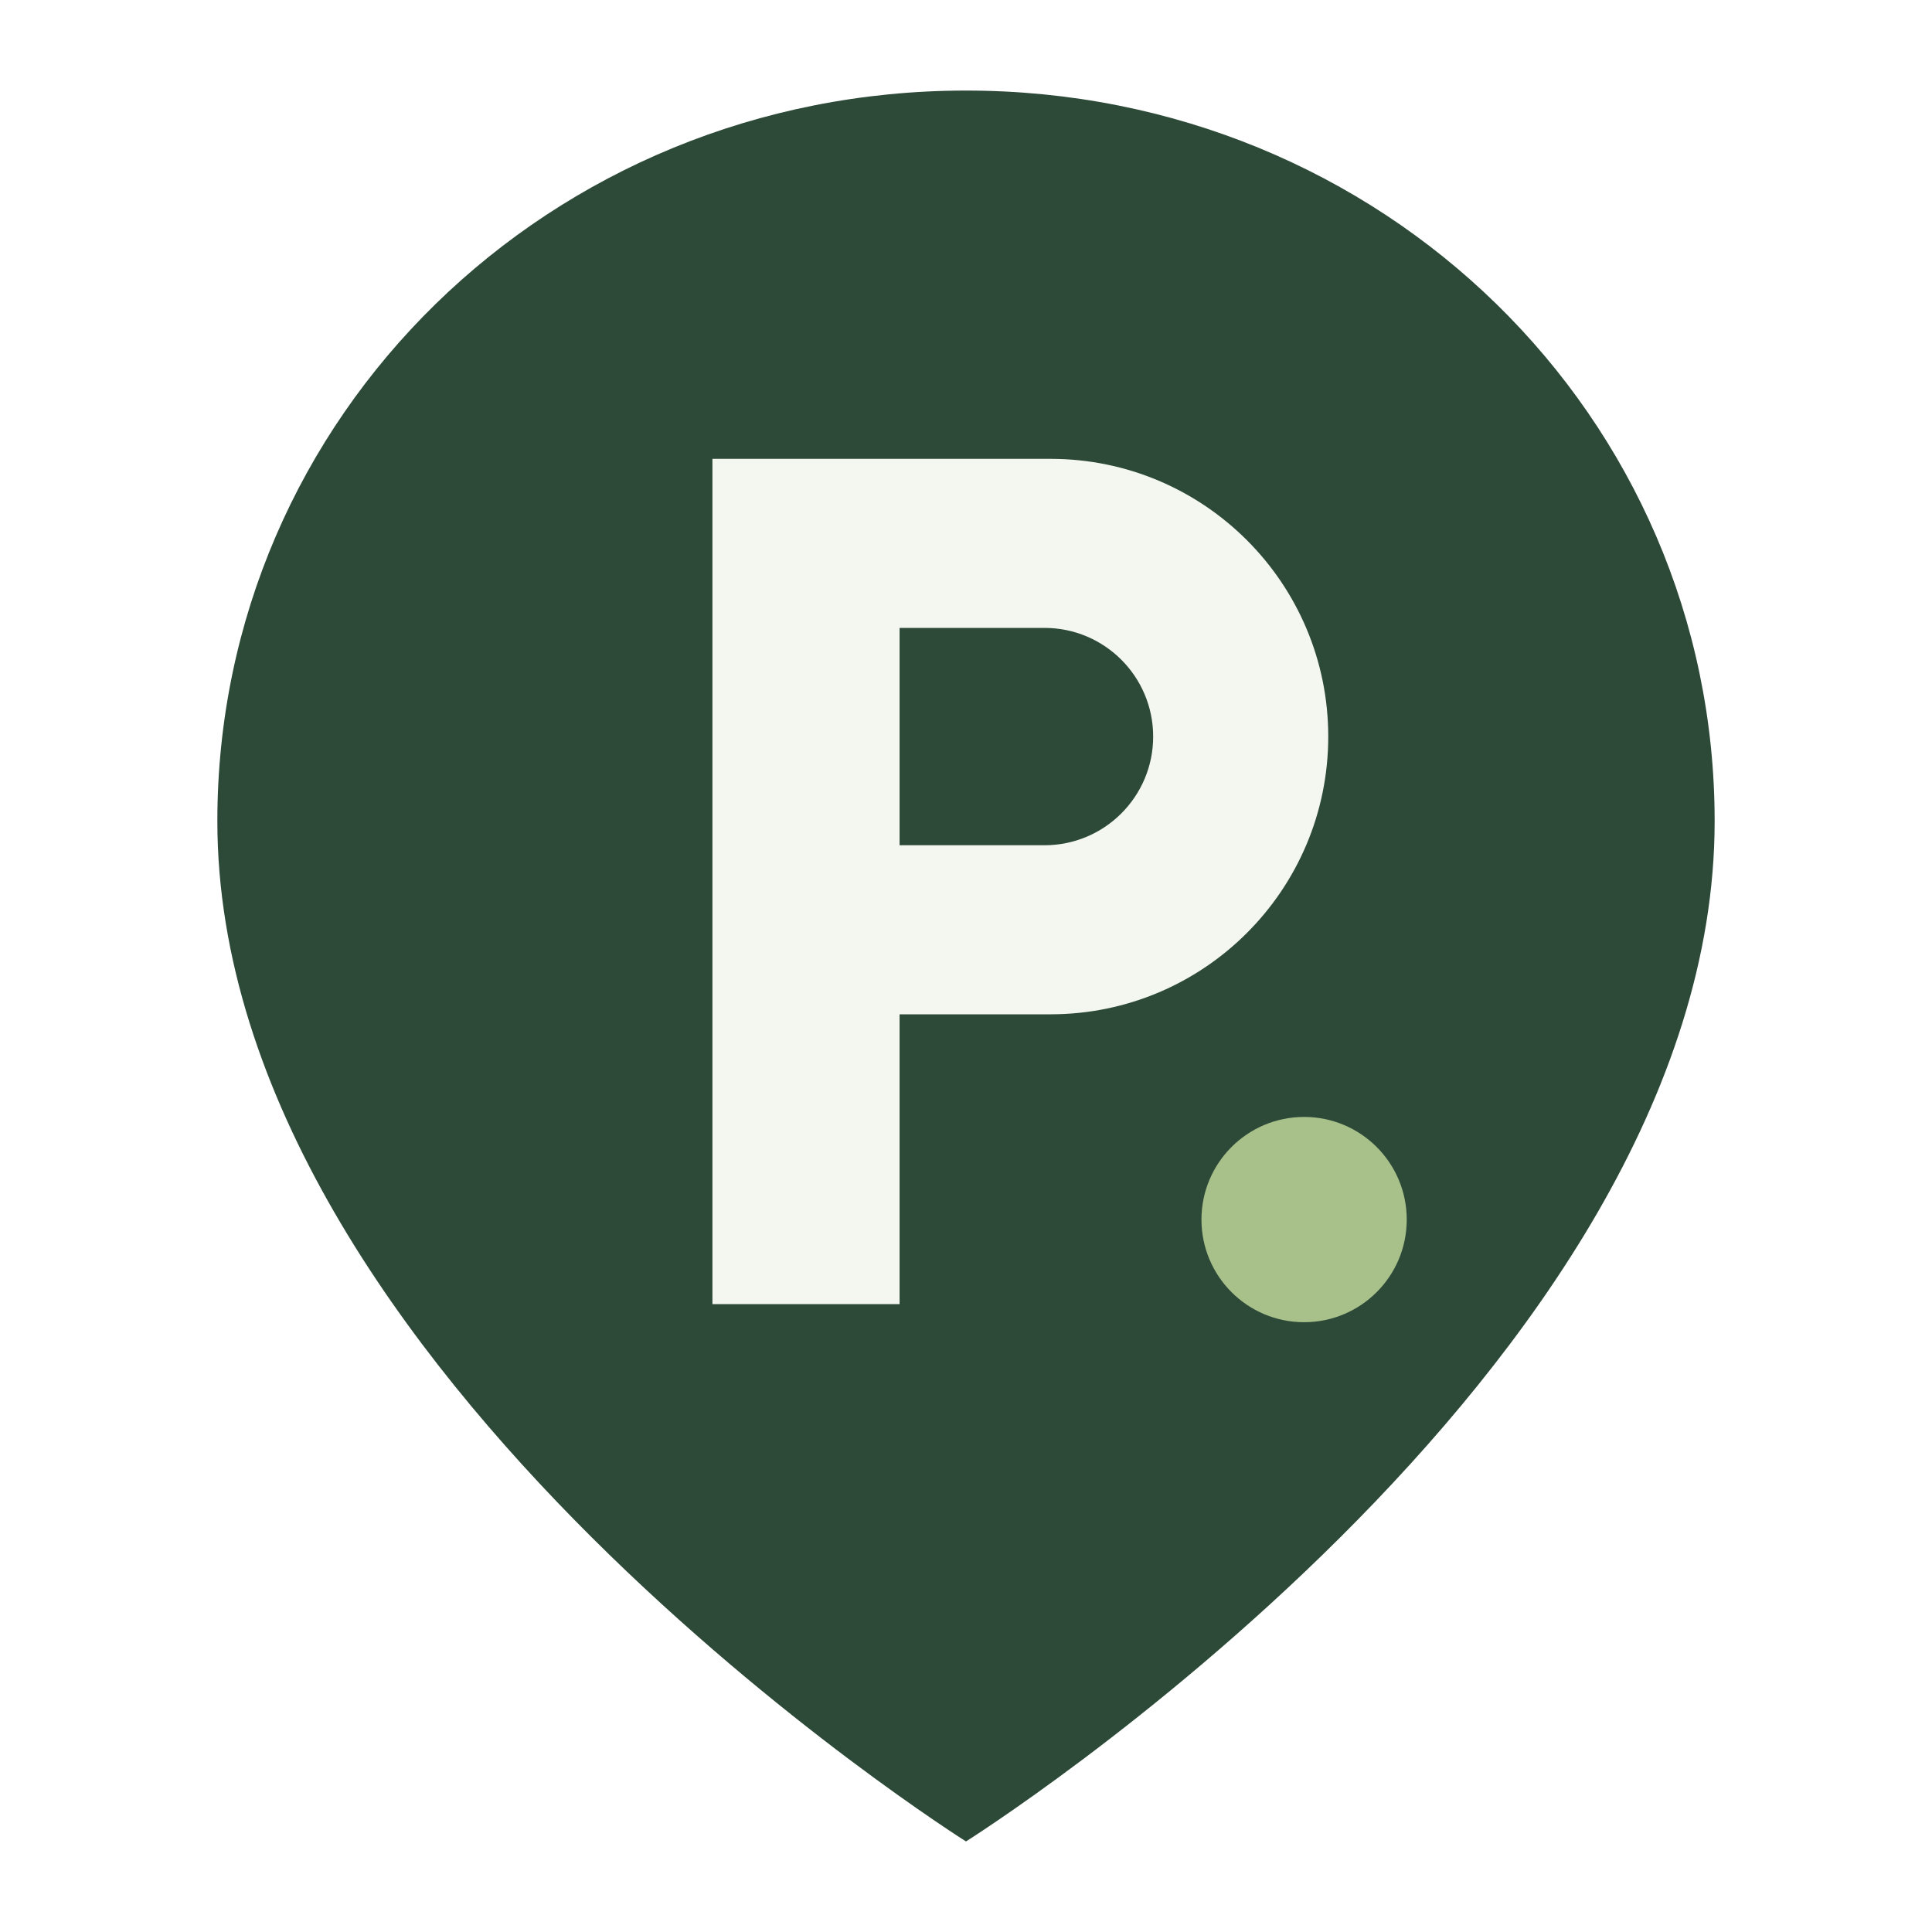
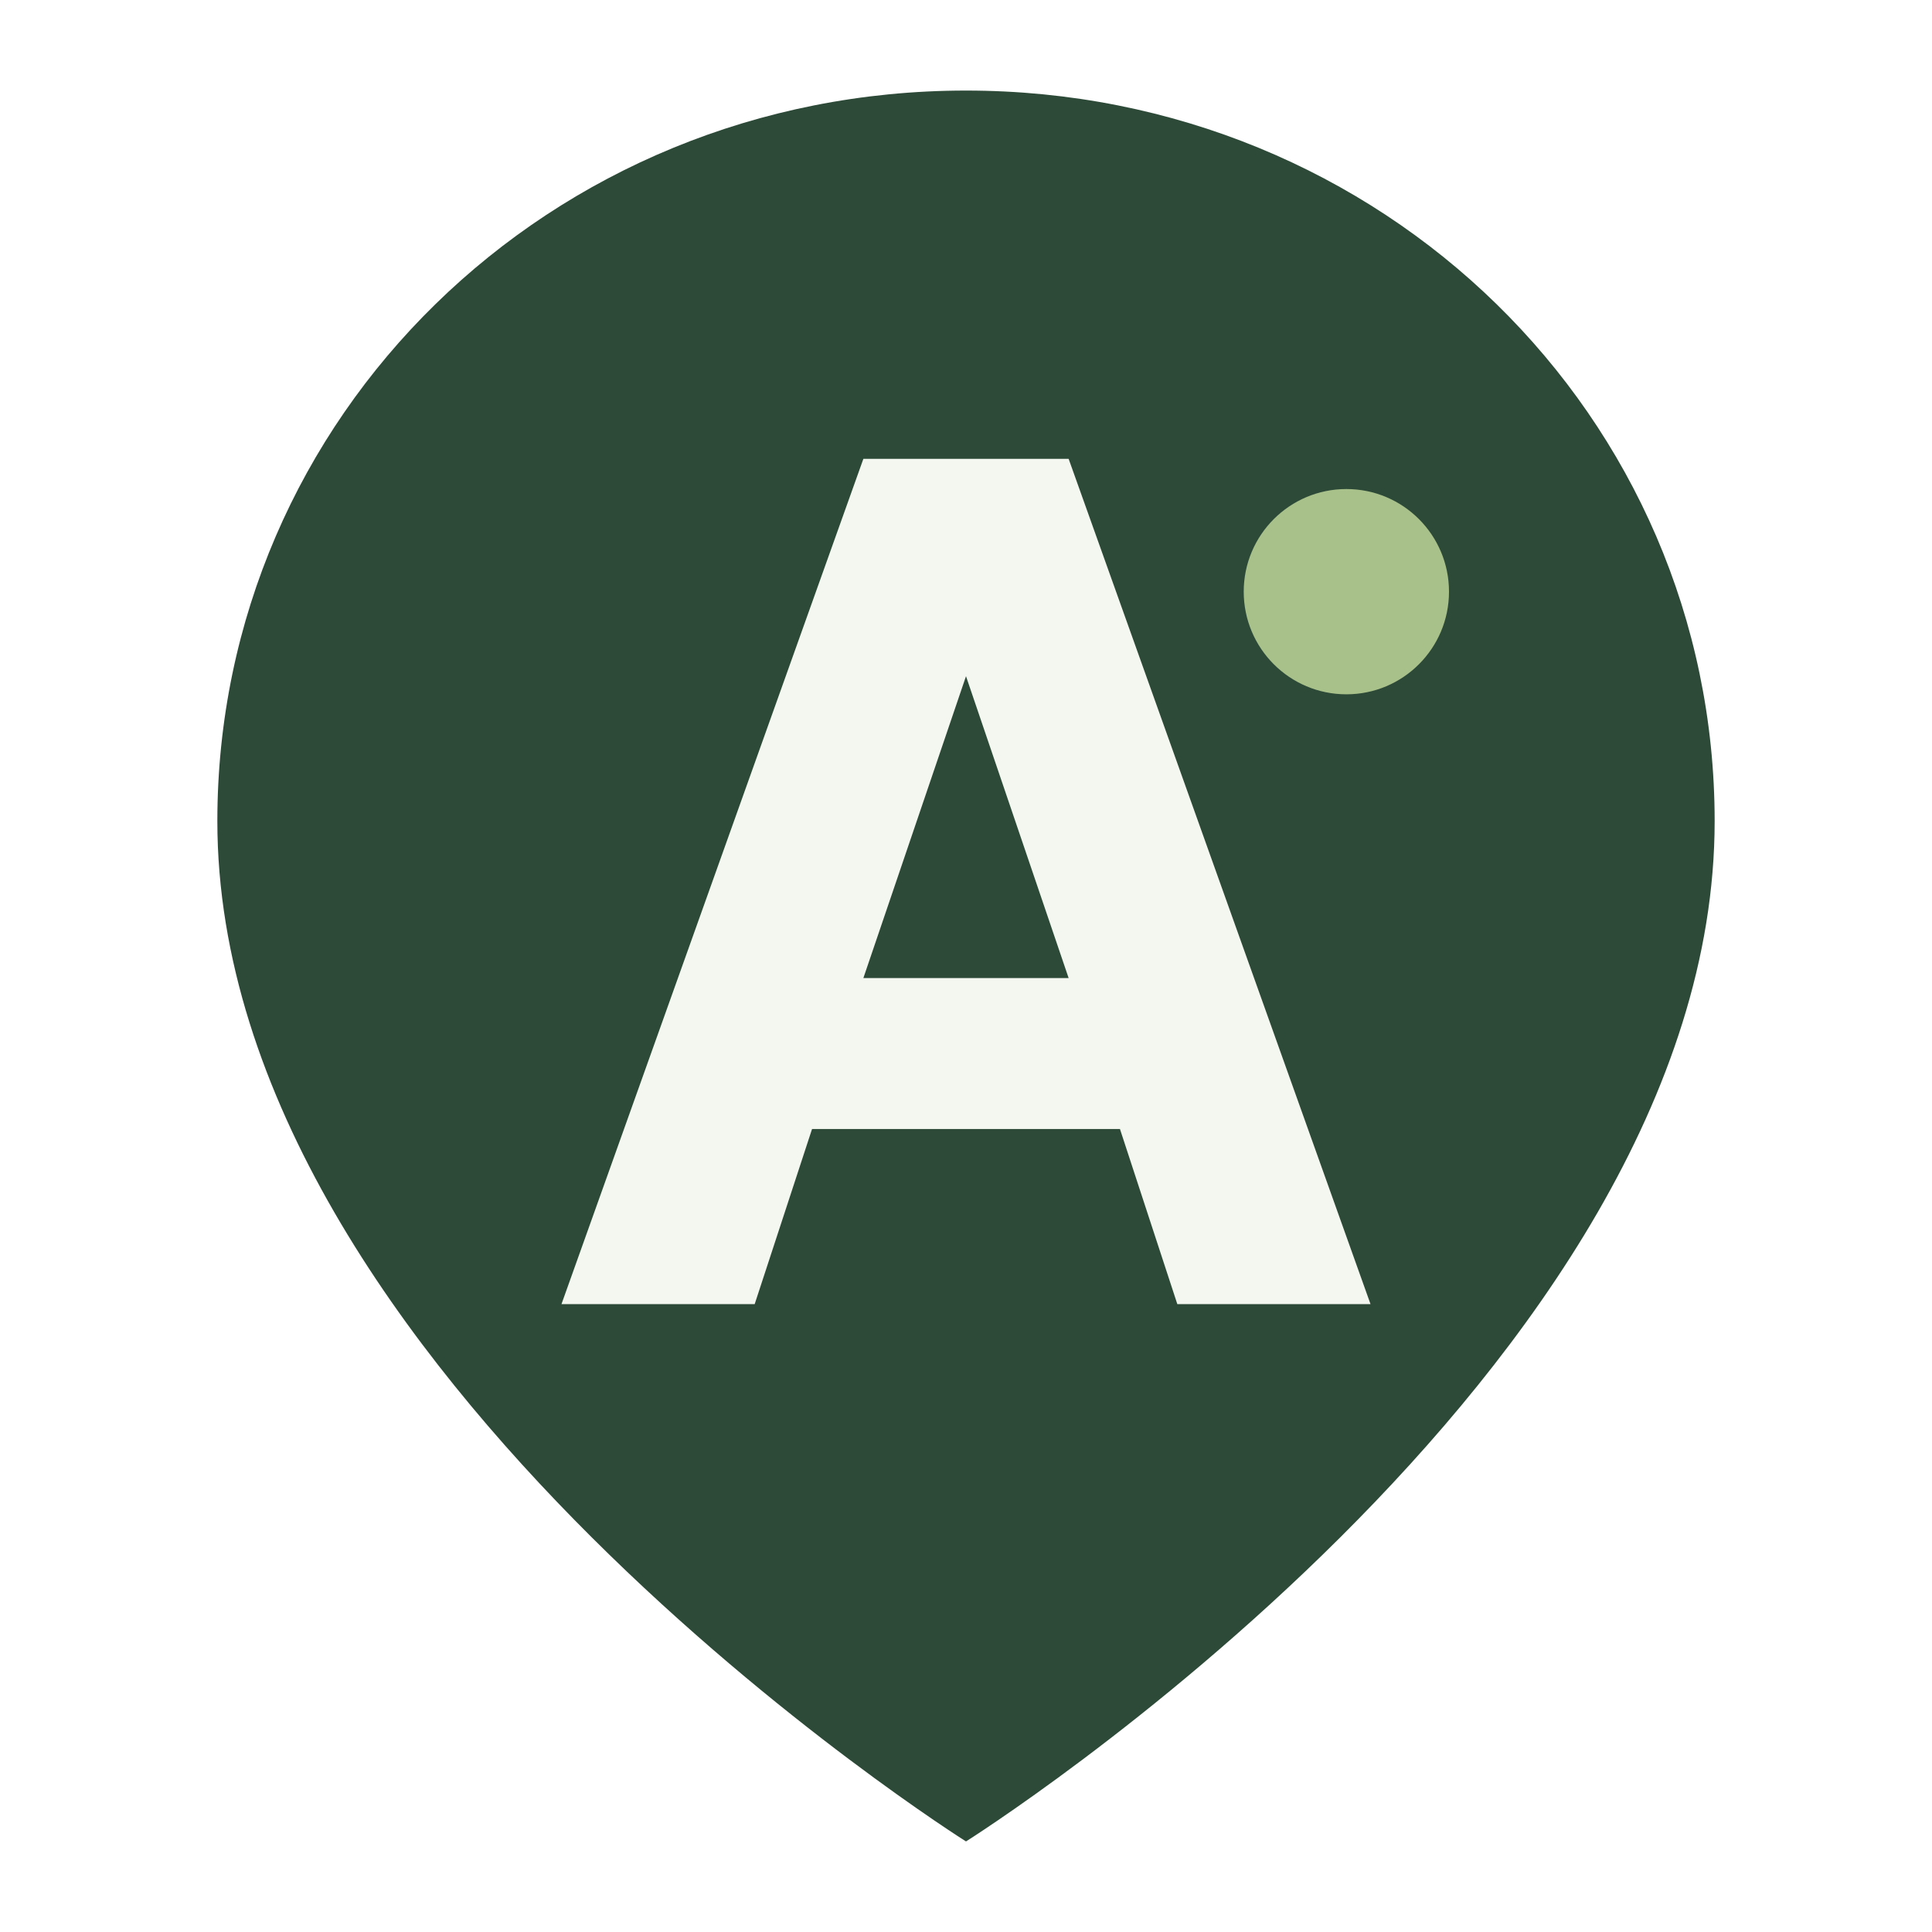
<svg xmlns="http://www.w3.org/2000/svg" viewBox="0 0 32 32">
  <path fill="#2d4a38" d="M16 1.5C9.1 1.5 3.6 6.9 3.6 13.6c0 9.1 12.4 16.9 12.4 16.9s12.4-7.8 12.4-16.9C28.4 6.9 22.9 1.5 16 1.5z" />
-   <path fill="#f4f7ef" fill-rule="evenodd" d="M11.8 7.6h5.6a4.6 4.6 0 0 1 0 9.2h-2.5v4.8h-3.1zm3.1 2.8v3.6h2.4a1.8 1.8 0 0 0 0-3.6z" />
-   <circle cx="21.6" cy="20.2" r="1.7" fill="#a8c08a" />
+   <path fill="#f4f7ef" fill-rule="evenodd" d="M14.3 7.6h3.4l5 14h-3.2l-.95-2.9h-5.1l-.95 2.9H9.3zM16 11.2l1.7 5h-3.4z" />
+   <circle cx="22.3" cy="9.8" r="1.7" fill="#a8c08a" />
</svg>
